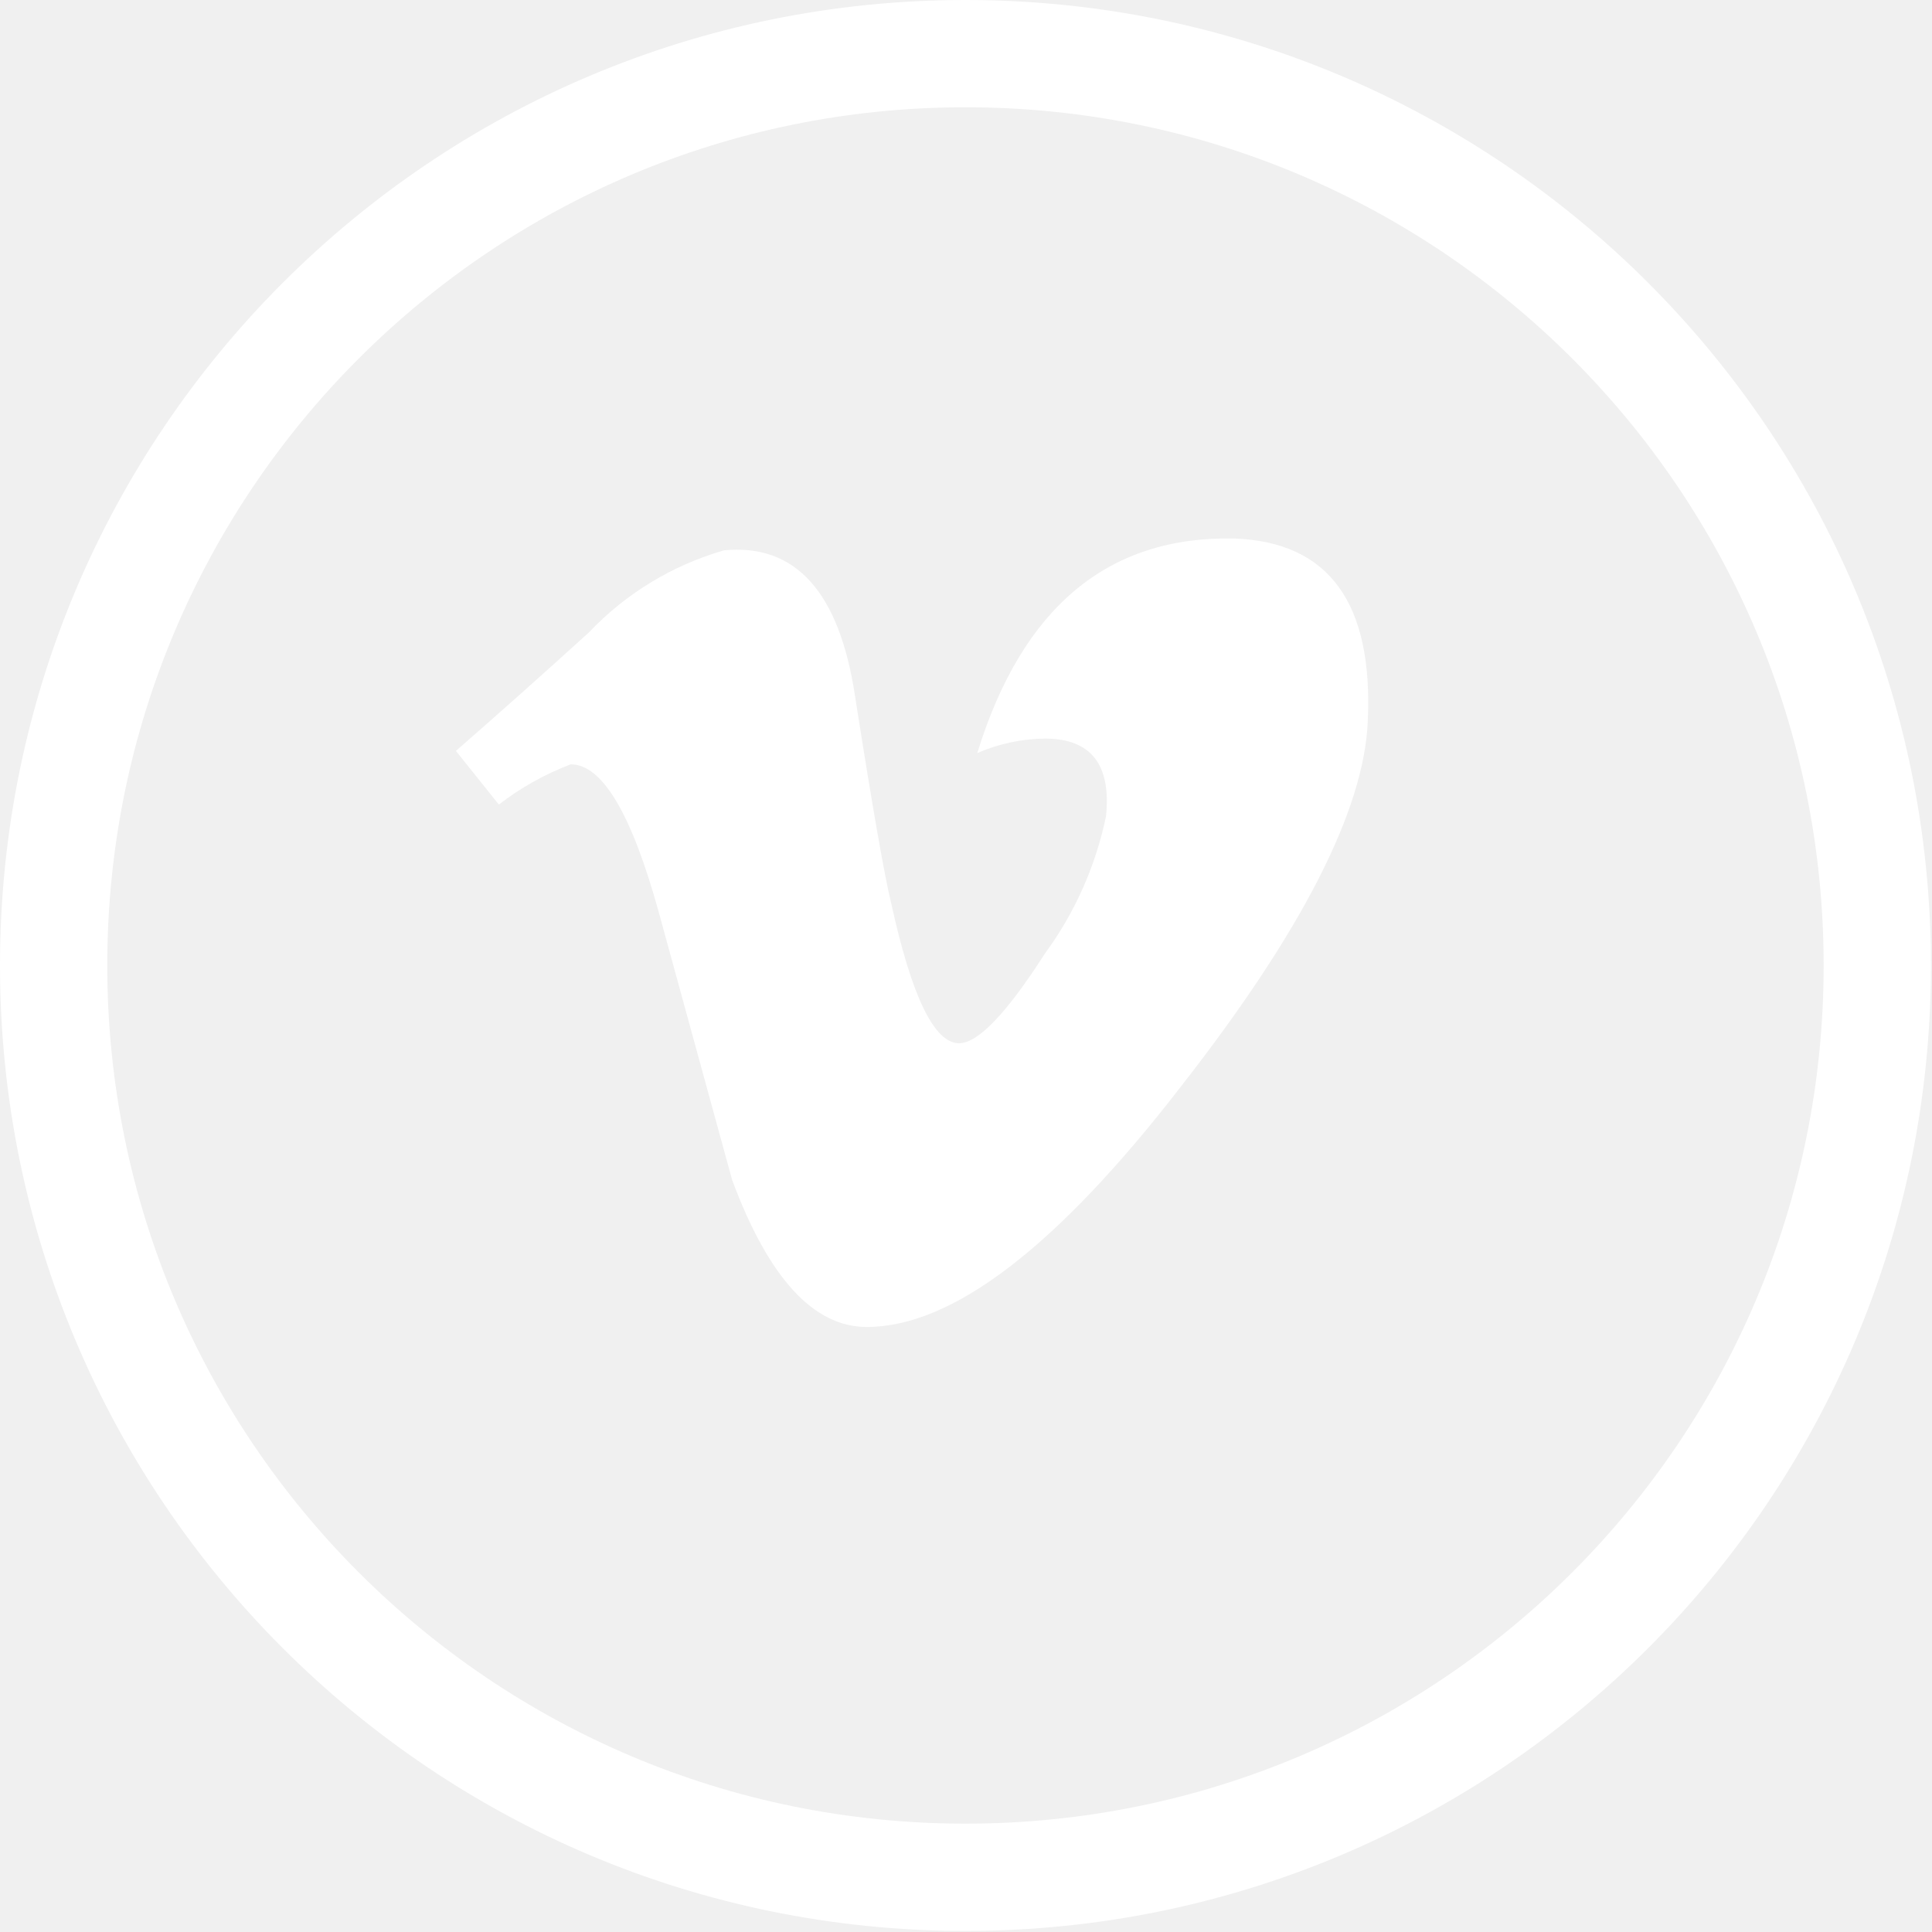
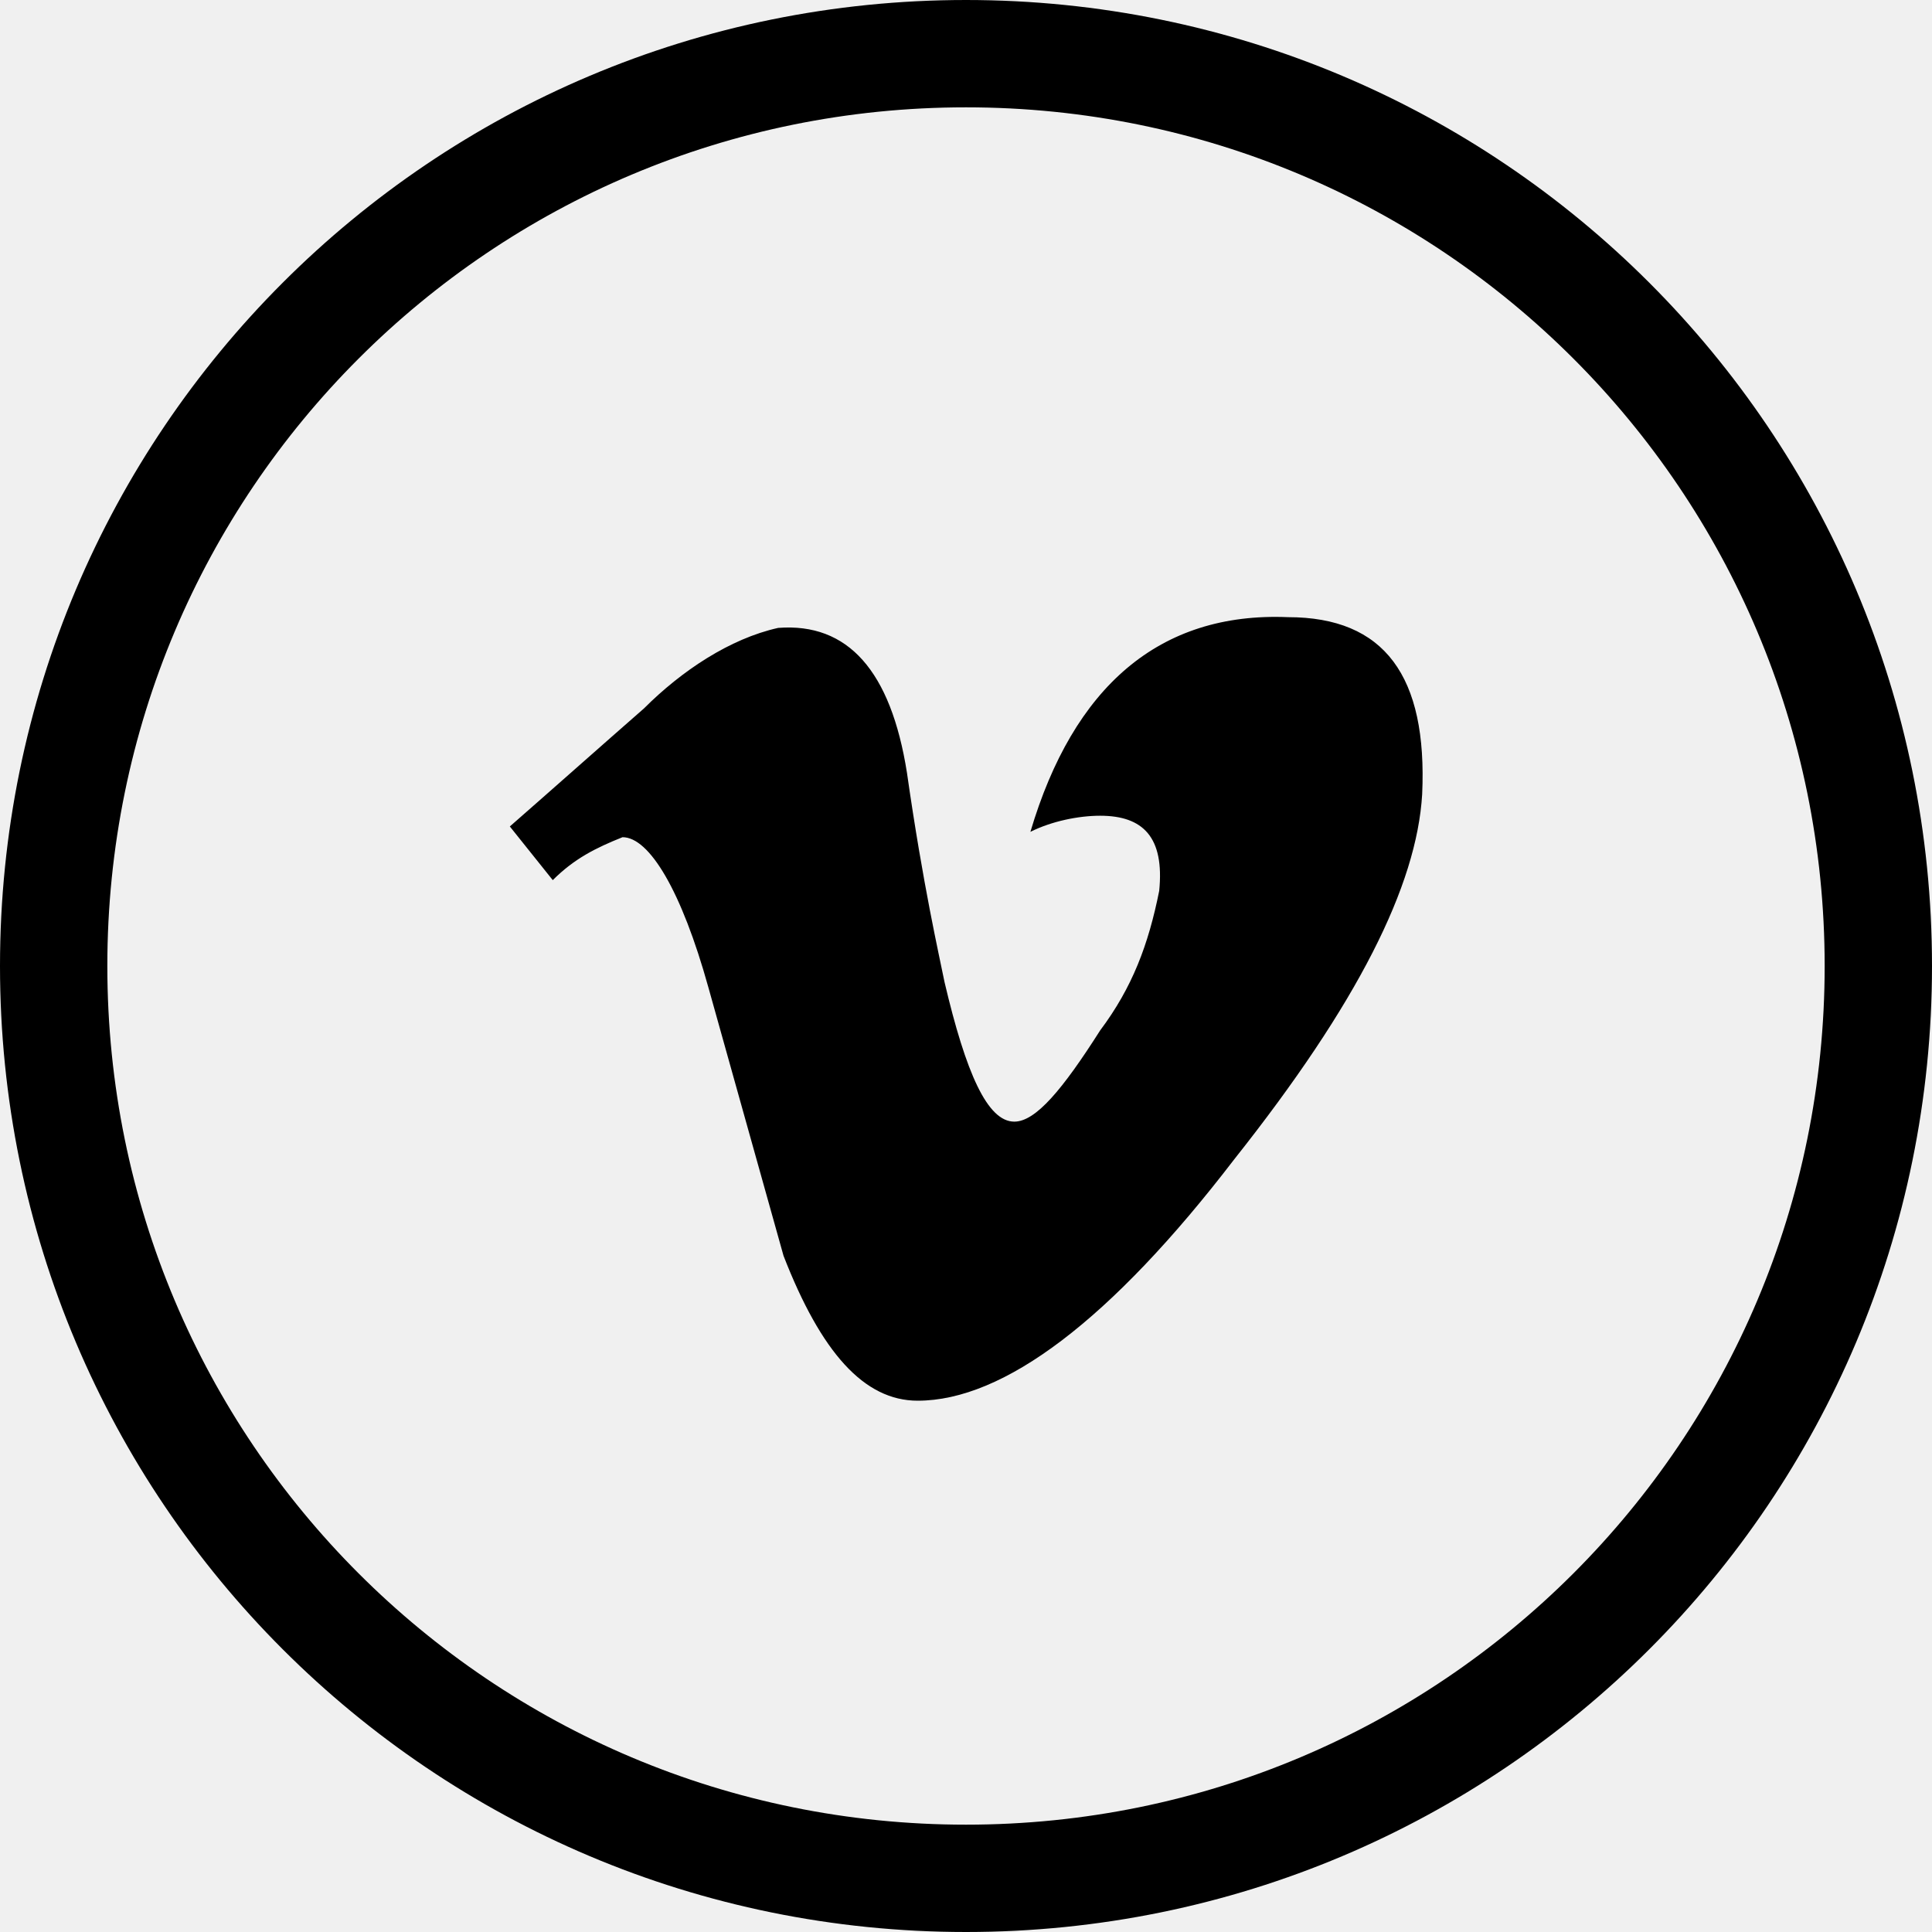
- <svg xmlns="http://www.w3.org/2000/svg" viewBox="0 0 36.02 36.02">
-   <path fill="none" stroke="#FFF" stroke-width="2px" d="M18,35A17,17,0,1,0,1,18,17,17,0,0,0,18,35" />
-   <path fill="#fff" d="M25.5,13.46q-.11,2.48-3.47,6.78-3.47,4.5-5.87,4.5-1.49,0-2.51-2.74l-1.37-5q-.76-2.75-1.64-2.75A5.27,5.27,0,0,0,9.3,15l-.8-1q1.26-1.1,2.48-2.21a5.61,5.61,0,0,1,2.52-1.53q2-.19,2.44,2.71.49,3.13.68,3.89.57,2.59,1.26,2.59.53,0,1.6-1.67a6.59,6.59,0,0,0,1.14-2.56q.15-1.45-1.14-1.45a3.25,3.25,0,0,0-1.26.27q1.26-4.08,4.8-4Q25.66,10.14,25.5,13.46Z" />
+ <svg xmlns="http://www.w3.org/2000/svg" version="1.1" id="Layer_1" x="0px" y="0px" viewBox="0 0 36 36" style="enable-background:new 0 0 36 36" xml:space="preserve">
+   <path fill="none" stroke="currentColor" stroke-width="2" d="M18,35c9.4,0,17-7.6,17-17S27.4,1,18,1S1,8.6,1,18S8.6,35,18,35" />
+   <path fill="currentColor" d="M26.5,14.8c-0.1,1.7-1.2,3.9-3.5,6.8c-2.3,3-4.3,4.5-5.9,4.5c-1,0-1.8-0.9-2.5-2.7l-1.4-5  c-0.5-1.8-1.1-2.8-1.6-2.8c-0.5,0.2-0.9,0.4-1.3,0.8l-0.8-1c0.8-0.7,1.7-1.5,2.5-2.2c0.7-0.7,1.6-1.3,2.5-1.5  c1.3-0.1,2.1,0.8,2.4,2.7c0.3,2.1,0.6,3.4,0.7,3.9c0.4,1.7,0.8,2.6,1.3,2.6c0.4,0,0.9-0.6,1.6-1.7c0.6-0.8,0.9-1.6,1.1-2.6  c0.1-1-0.3-1.4-1.1-1.4c-0.4,0-0.9,0.1-1.3,0.3c0.8-2.7,2.4-4.1,4.8-4C25.8,11.5,26.6,12.6,26.5,14.8z" />
</svg>
